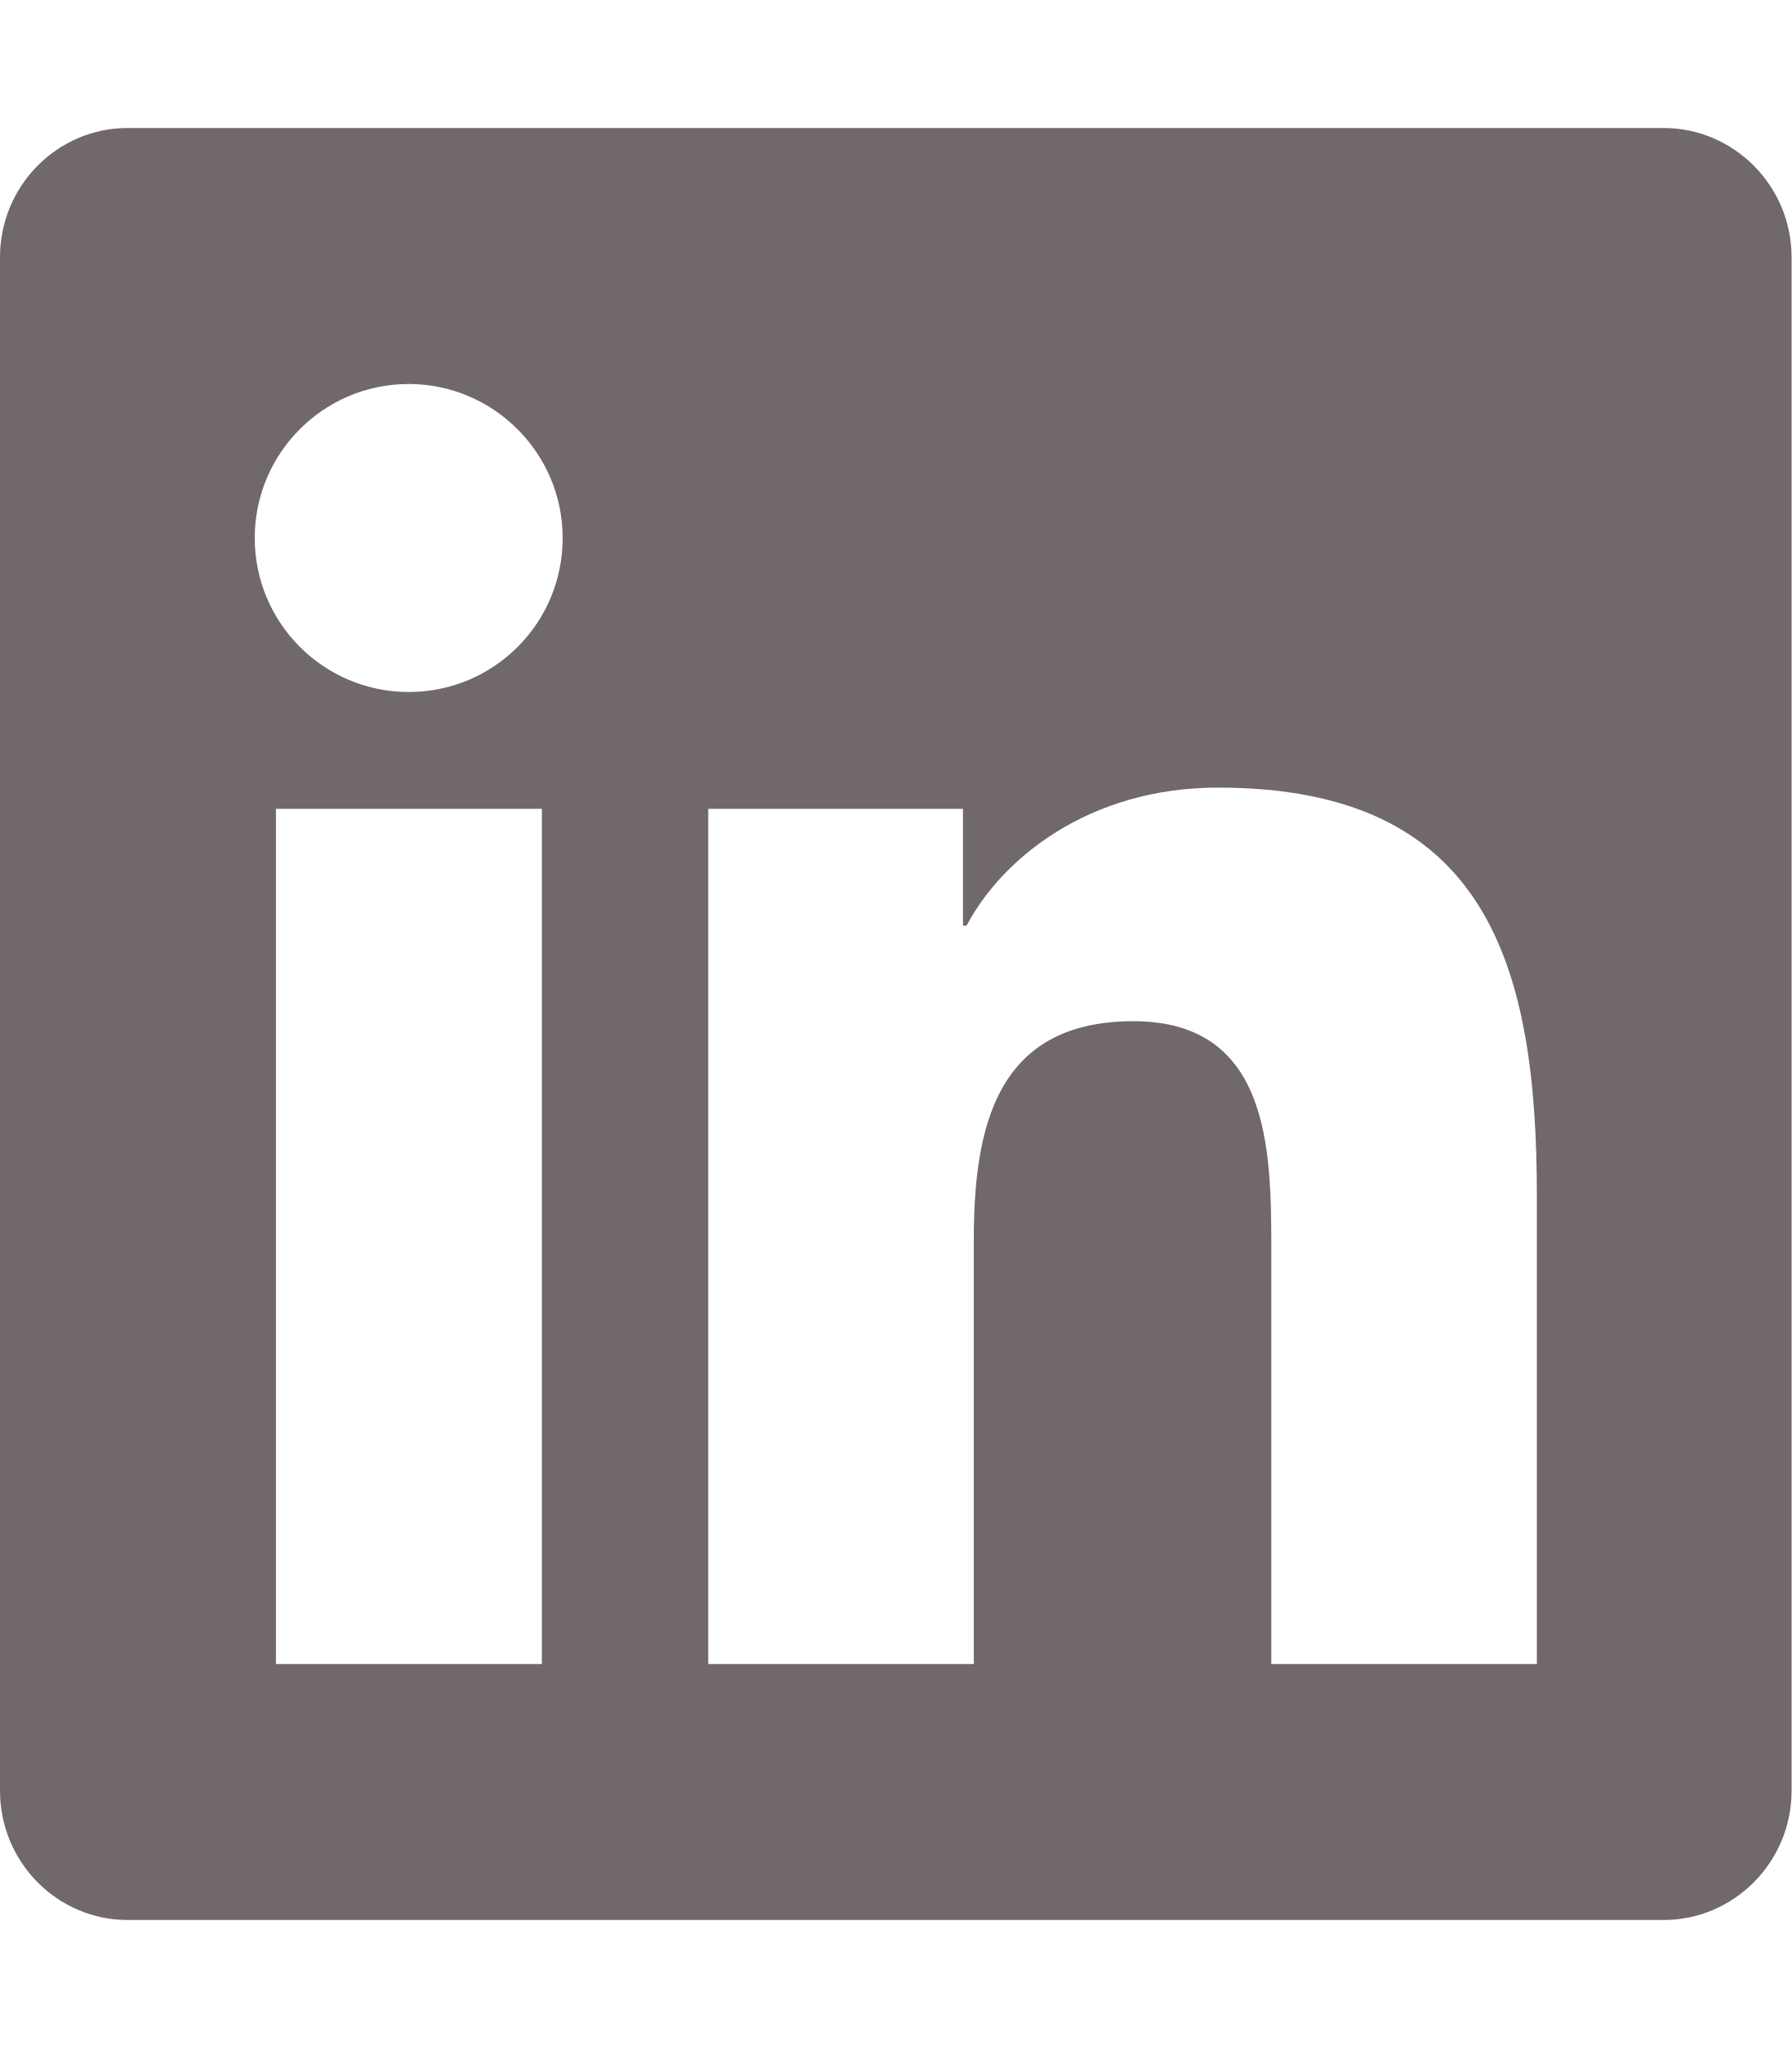
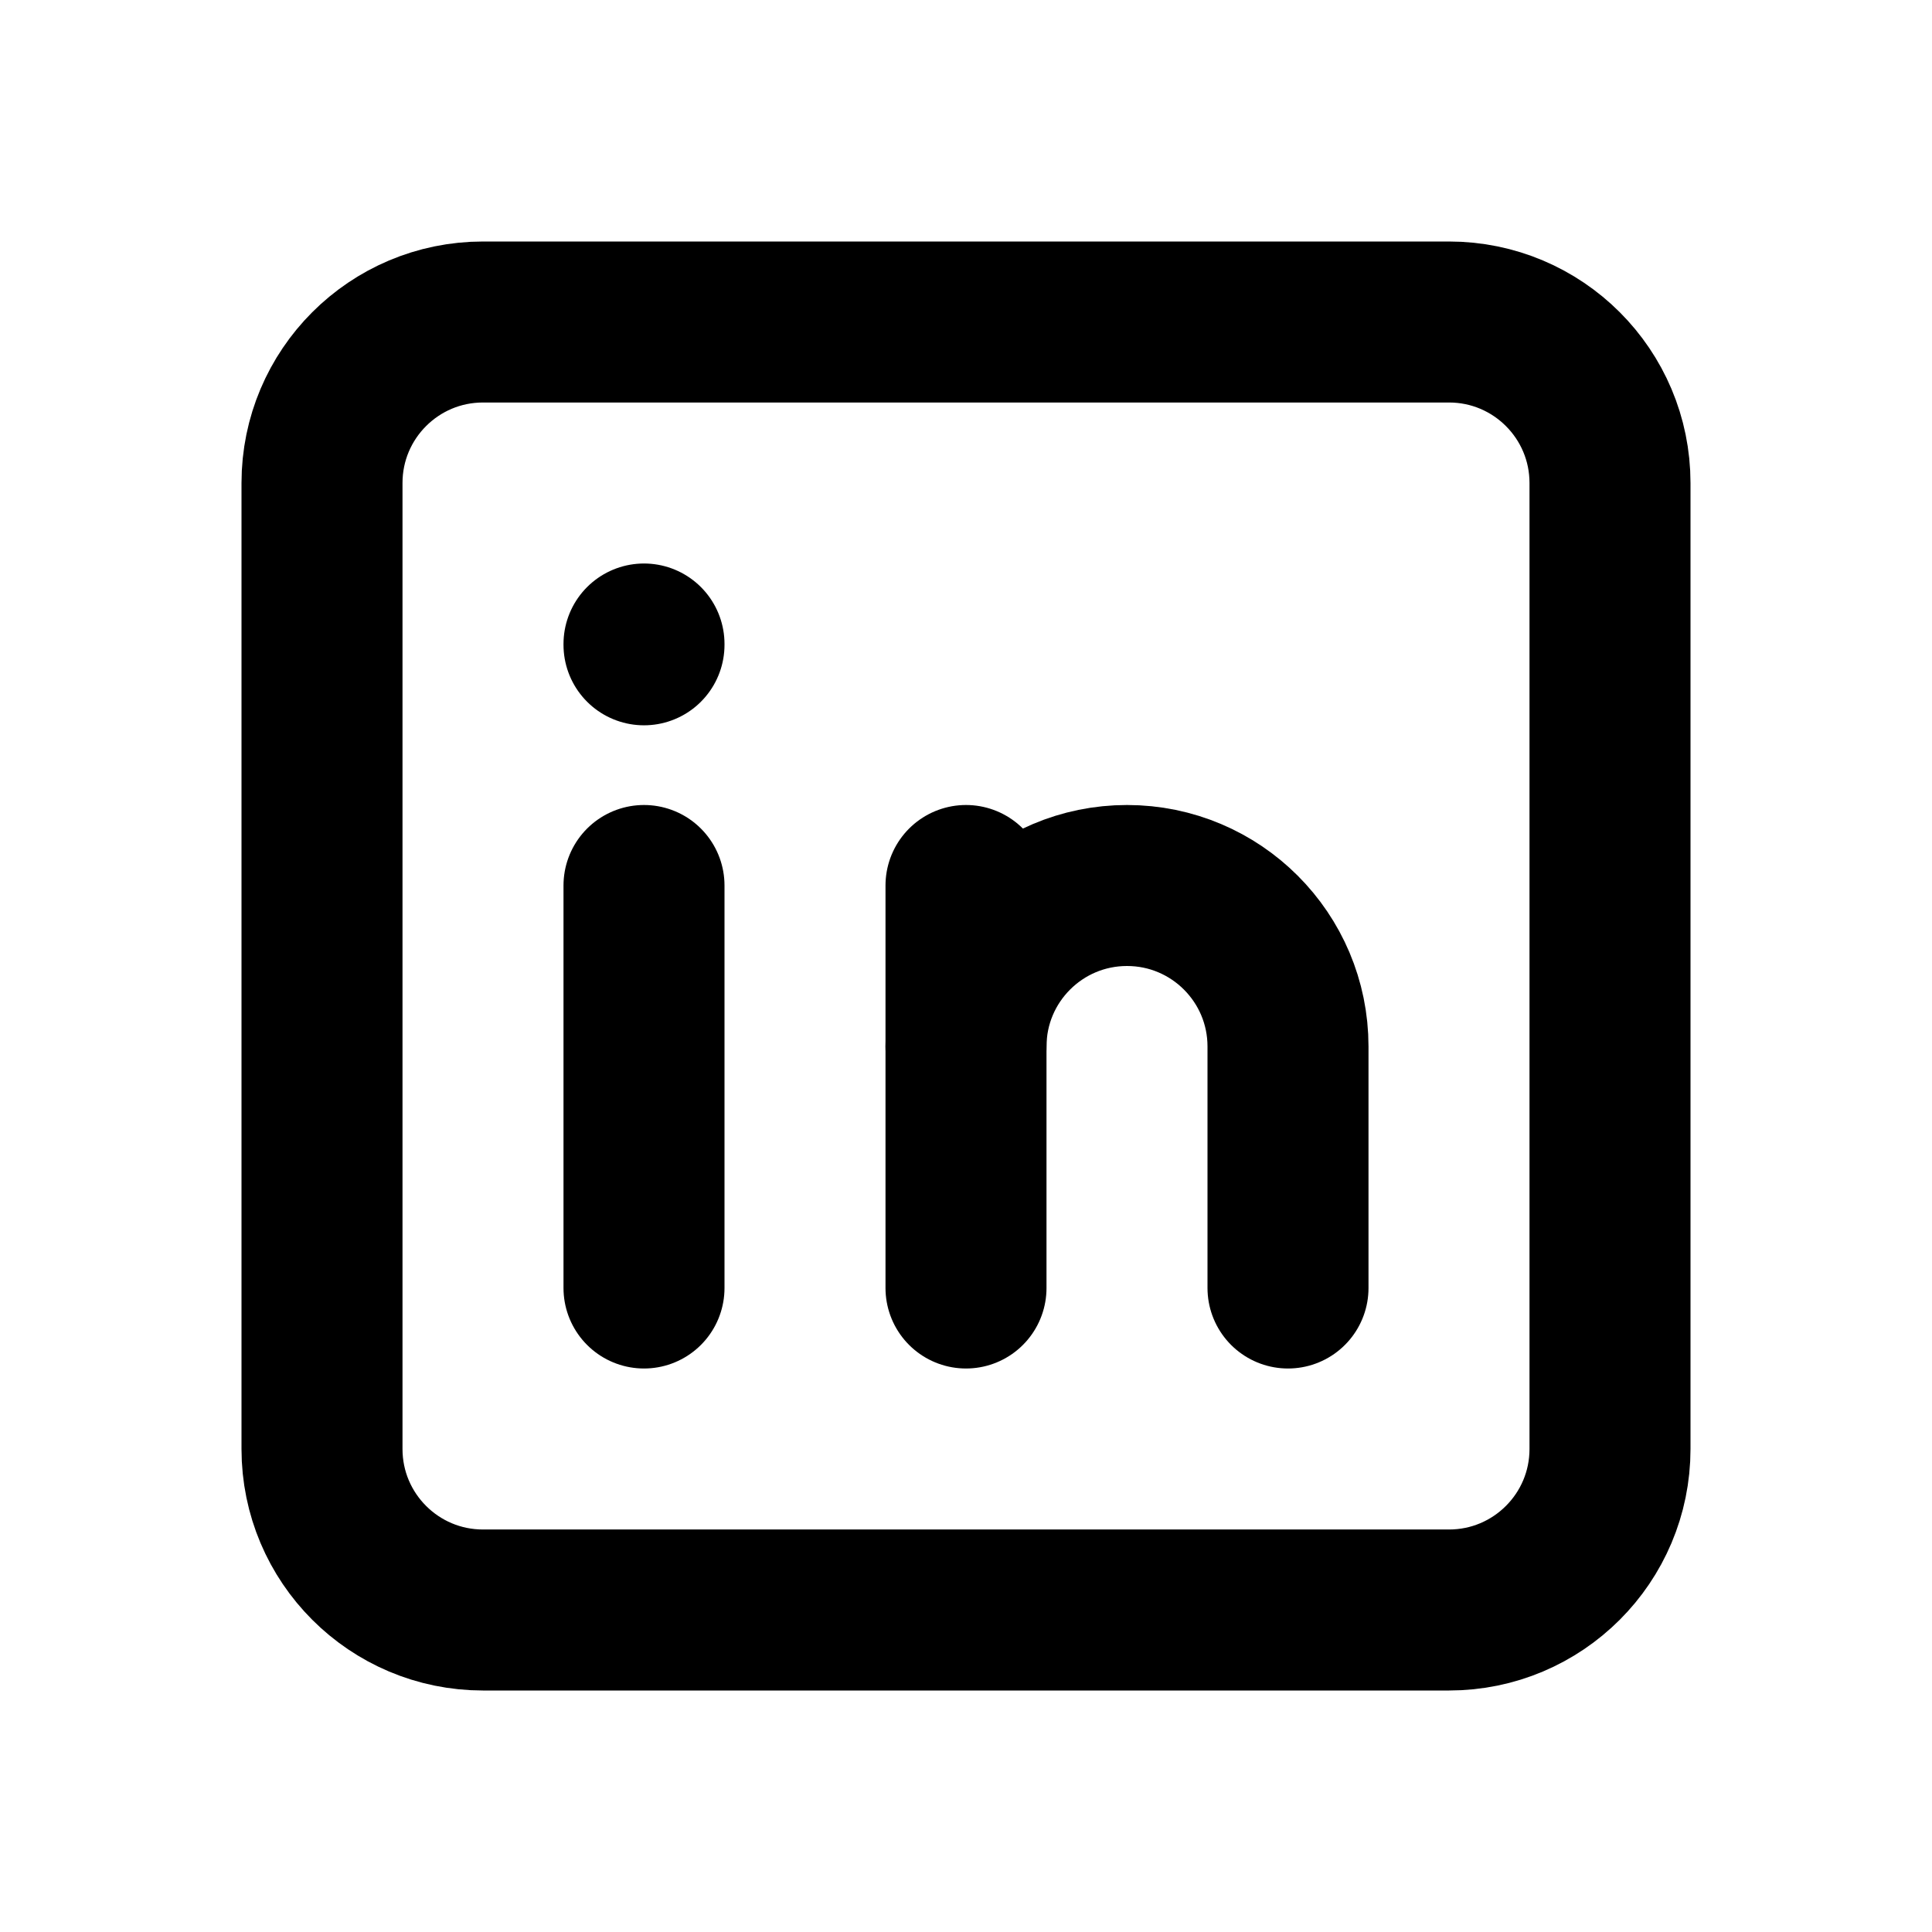
- <svg xmlns="http://www.w3.org/2000/svg" viewBox="0 0 448 512" fill="#716969">
-   <path d="M416 32H31.9C14.3 32 0 46.5 0 64.3v383.4C0 465.5 14.3 480 31.9 480H416c17.6 0 32-14.5 32-32.3V64.3c0-17.8-14.4-32.3-32-32.3zM135.4 416H69V202.2h66.5V416zm-33.2-243c-21.3 0-38.5-17.3-38.5-38.5S80.9 96 102.2 96c21.2 0 38.5 17.3 38.5 38.5 0 21.3-17.2 38.5-38.5 38.5zm282.1 243h-66.4V312c0-24.8-.5-56.7-34.5-56.7-34.6 0-39.9 27-39.9 54.9V416h-66.4V202.2h63.7v29.2h.9c8.9-16.8 30.6-34.5 62.9-34.5 67.2 0 79.7 44.3 79.7 101.9V416z" />
+ <svg xmlns="http://www.w3.org/2000/svg" width="32" height="32" viewBox="0 0 24 24" fill="none" stroke="currentColor" stroke-width="2" stroke-linecap="round" stroke-linejoin="round" class="tabler-icon tabler-icon-brand-linkedin">
+   <path d="M4 4m0 2a2 2 0 0 1 2 -2h12a2 2 0 0 1 2 2v12a2 2 0 0 1 -2 2h-12a2 2 0 0 1 -2 -2z" />
+   <path d="M8 11l0 5" />
+   <path d="M8 8l0 .01" />
+   <path d="M12 16l0 -5" />
+   <path d="M16 16v-3a2 2 0 0 0 -4 0" />
</svg>
